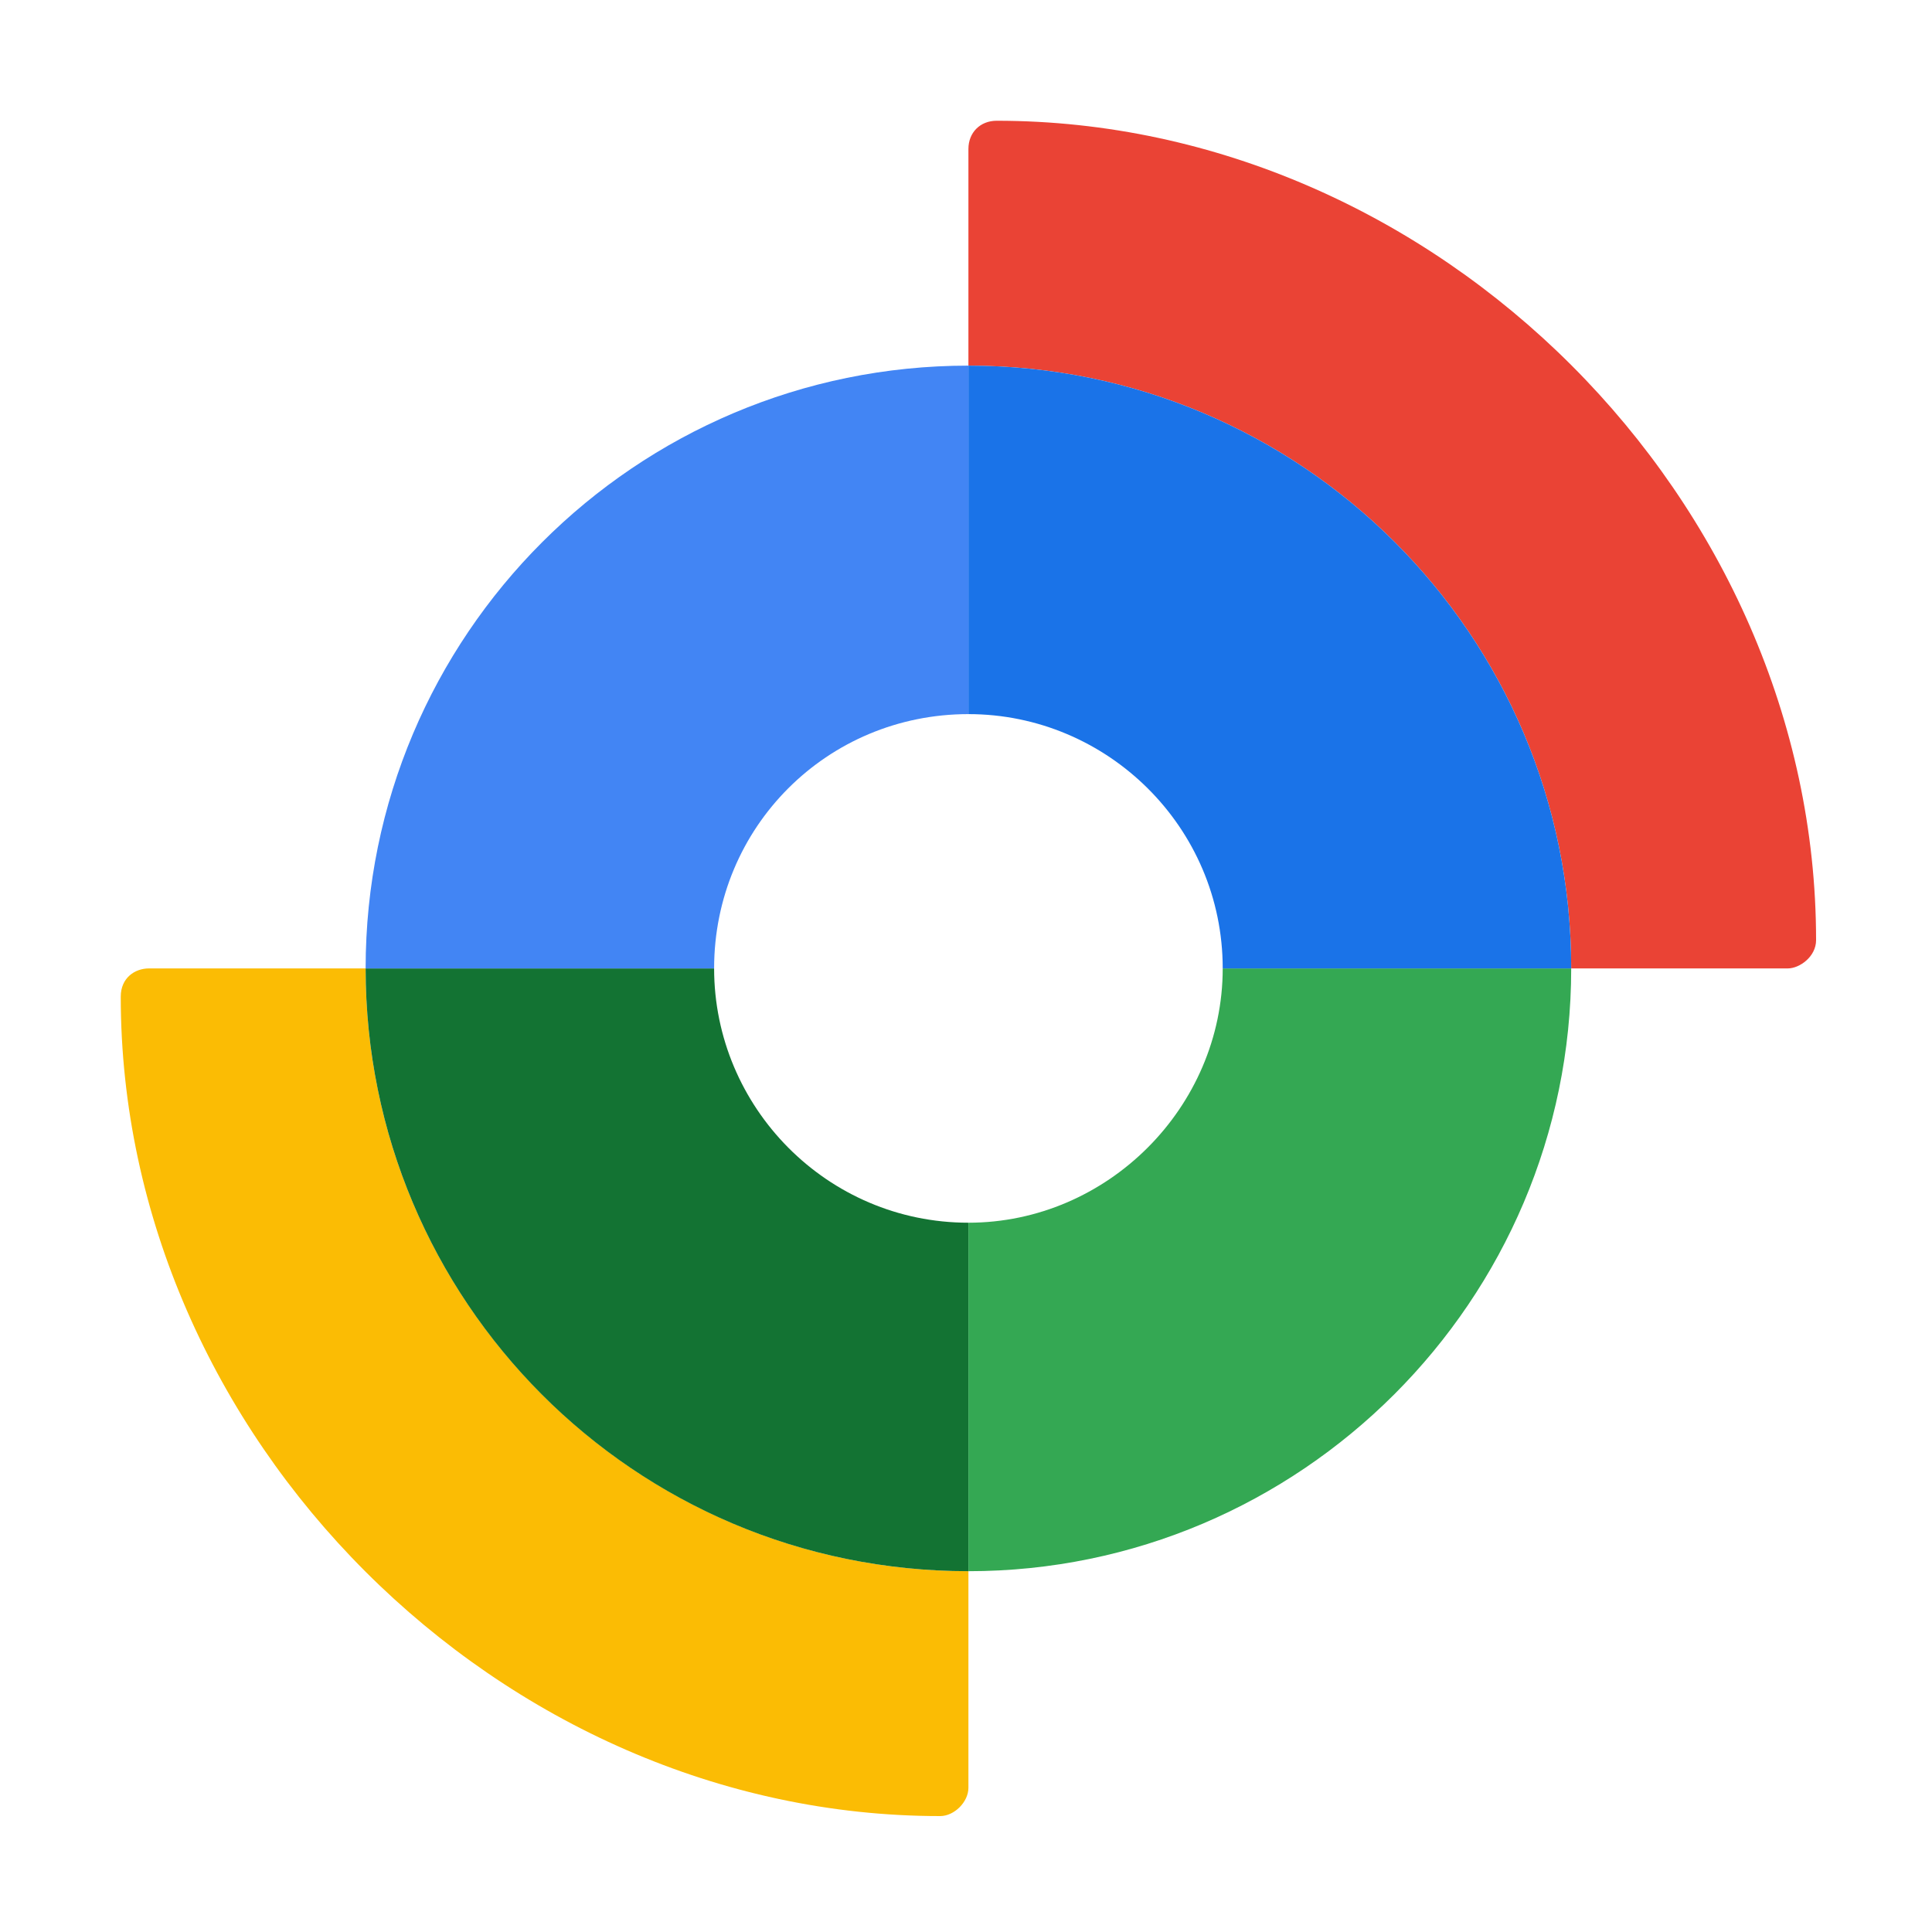
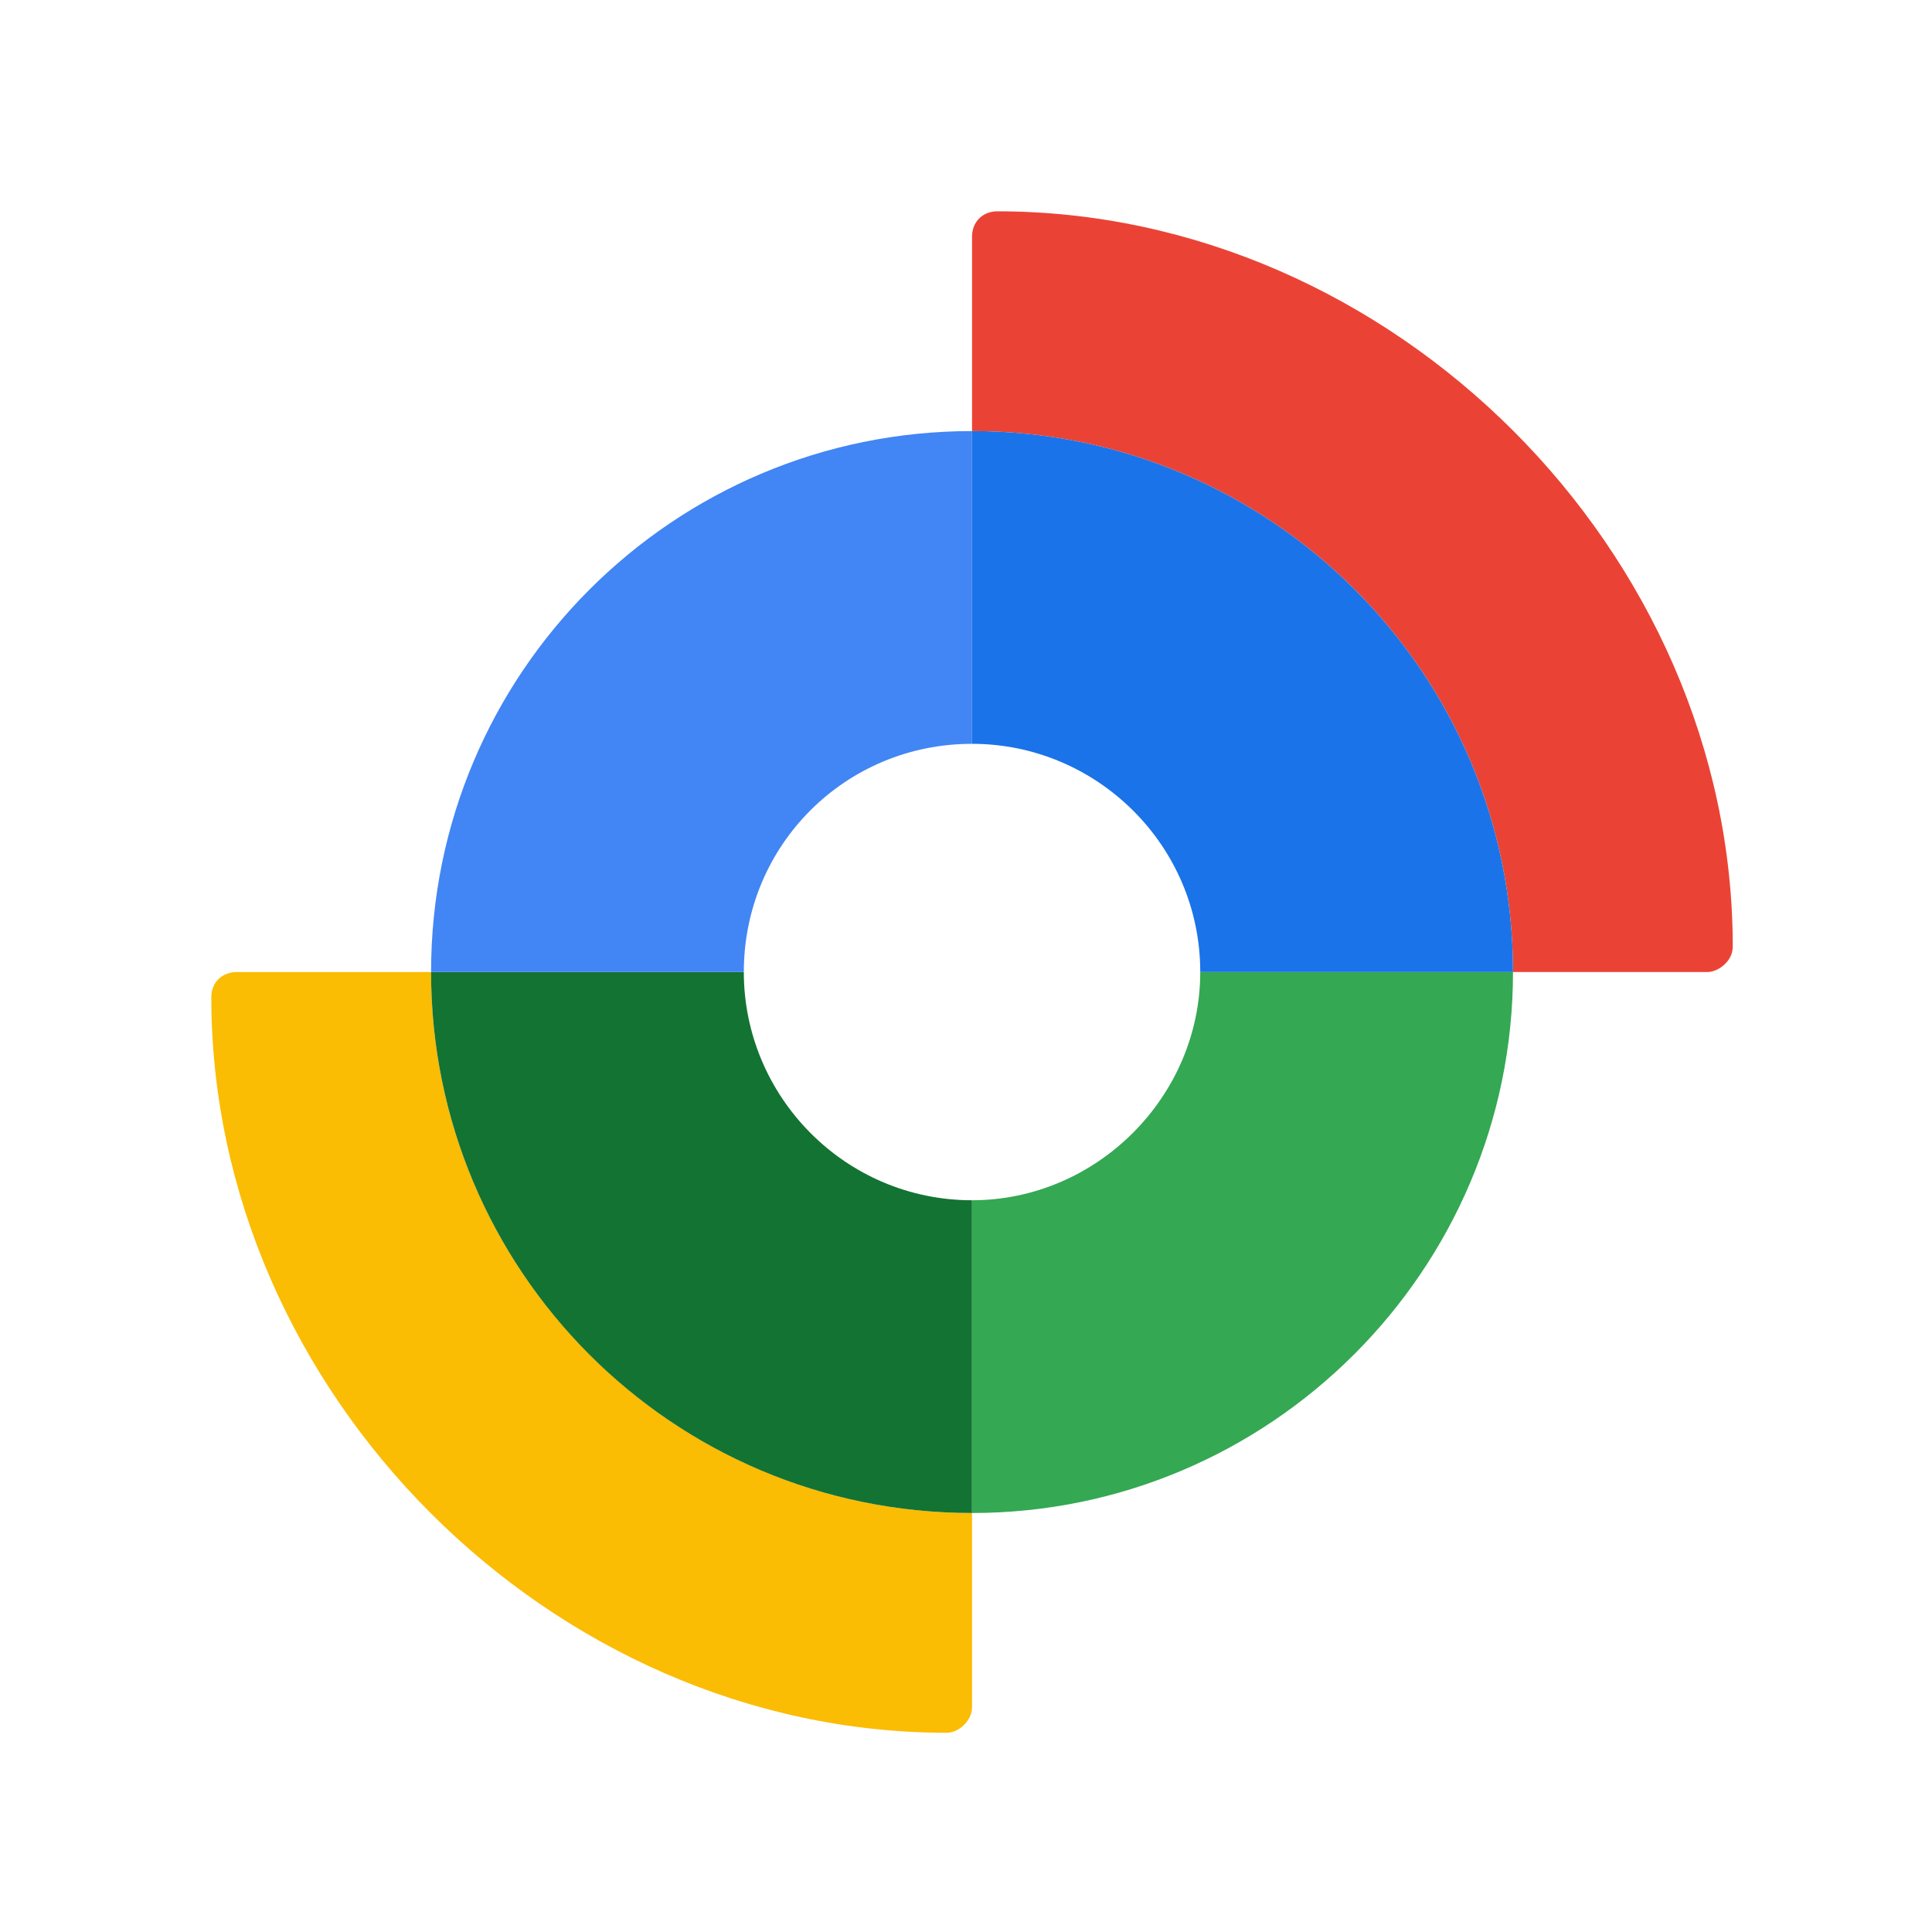
<svg xmlns="http://www.w3.org/2000/svg" aria-label="Google Find Hub" role="img" viewBox="0 0 512 512">
  <rect width="512" height="512" fill="#fff" />
-   <g transform="translate(32,32) scale(0.624)">
+   <g transform="translate(56,56) scale(0.56)">
    <path d="M372 0c-7 0-12 5-12 12v92c141 0 256 114 256 256h92c5 0 12-5 12-12C720 161 559 0 372 0Z" fill="#ea4335" />
    <path d="M348 720c6 0 12-6 12-12v-92a256 256 0 0 1-256-256H12c-6 0-12 4-12 12 0 187 161 348 348 348z" fill="#fbbc04" />
    <path d="M360 616V468c-60 0-108-49-108-108H104c0 141 114 256 256 256z" fill="#137333" />
    <path d="M616 360H468c0 59-49 108-108 108v148c141 0 256-115 256-256z" fill="#34a853" />
    <path d="M360 104v148c59 0 108 48 108 108h148c0-142-115-256-256-256z" fill="#1a73e8" />
    <path d="M360 104a256 256 0 0 0-256 256h148c0-60 48-108 108-108z" fill="#4285f4" />
  </g>
</svg>
